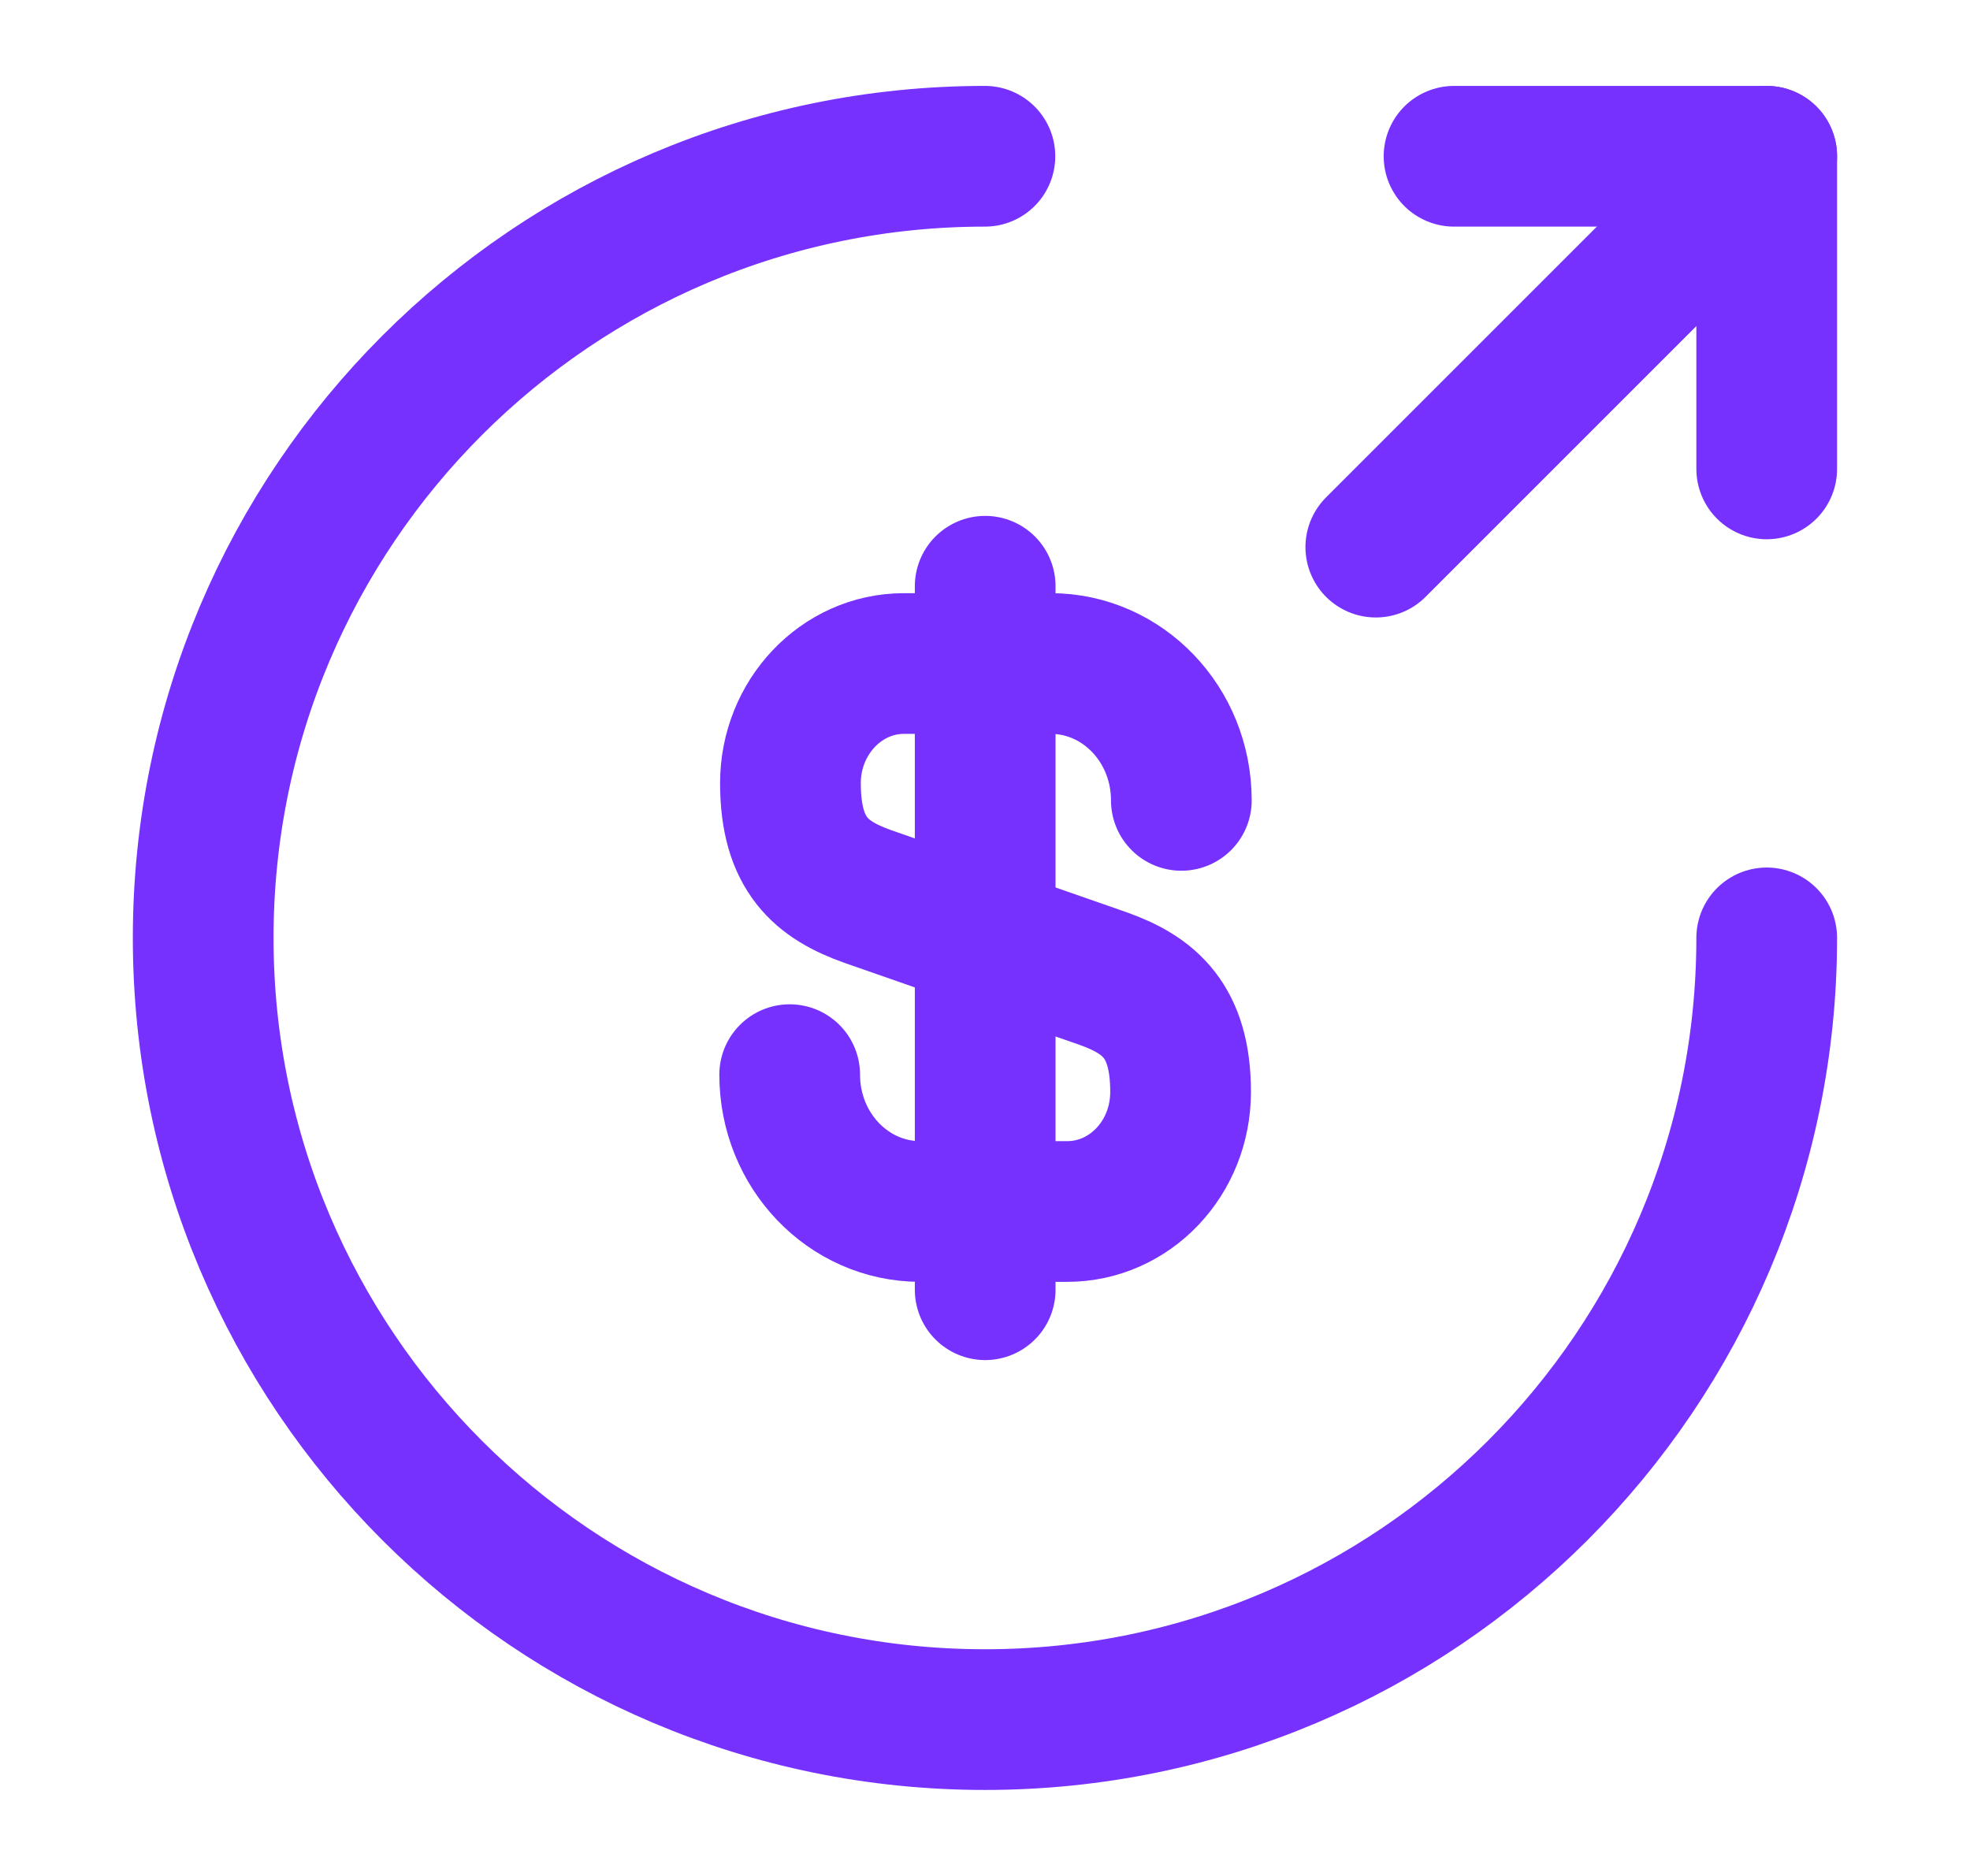
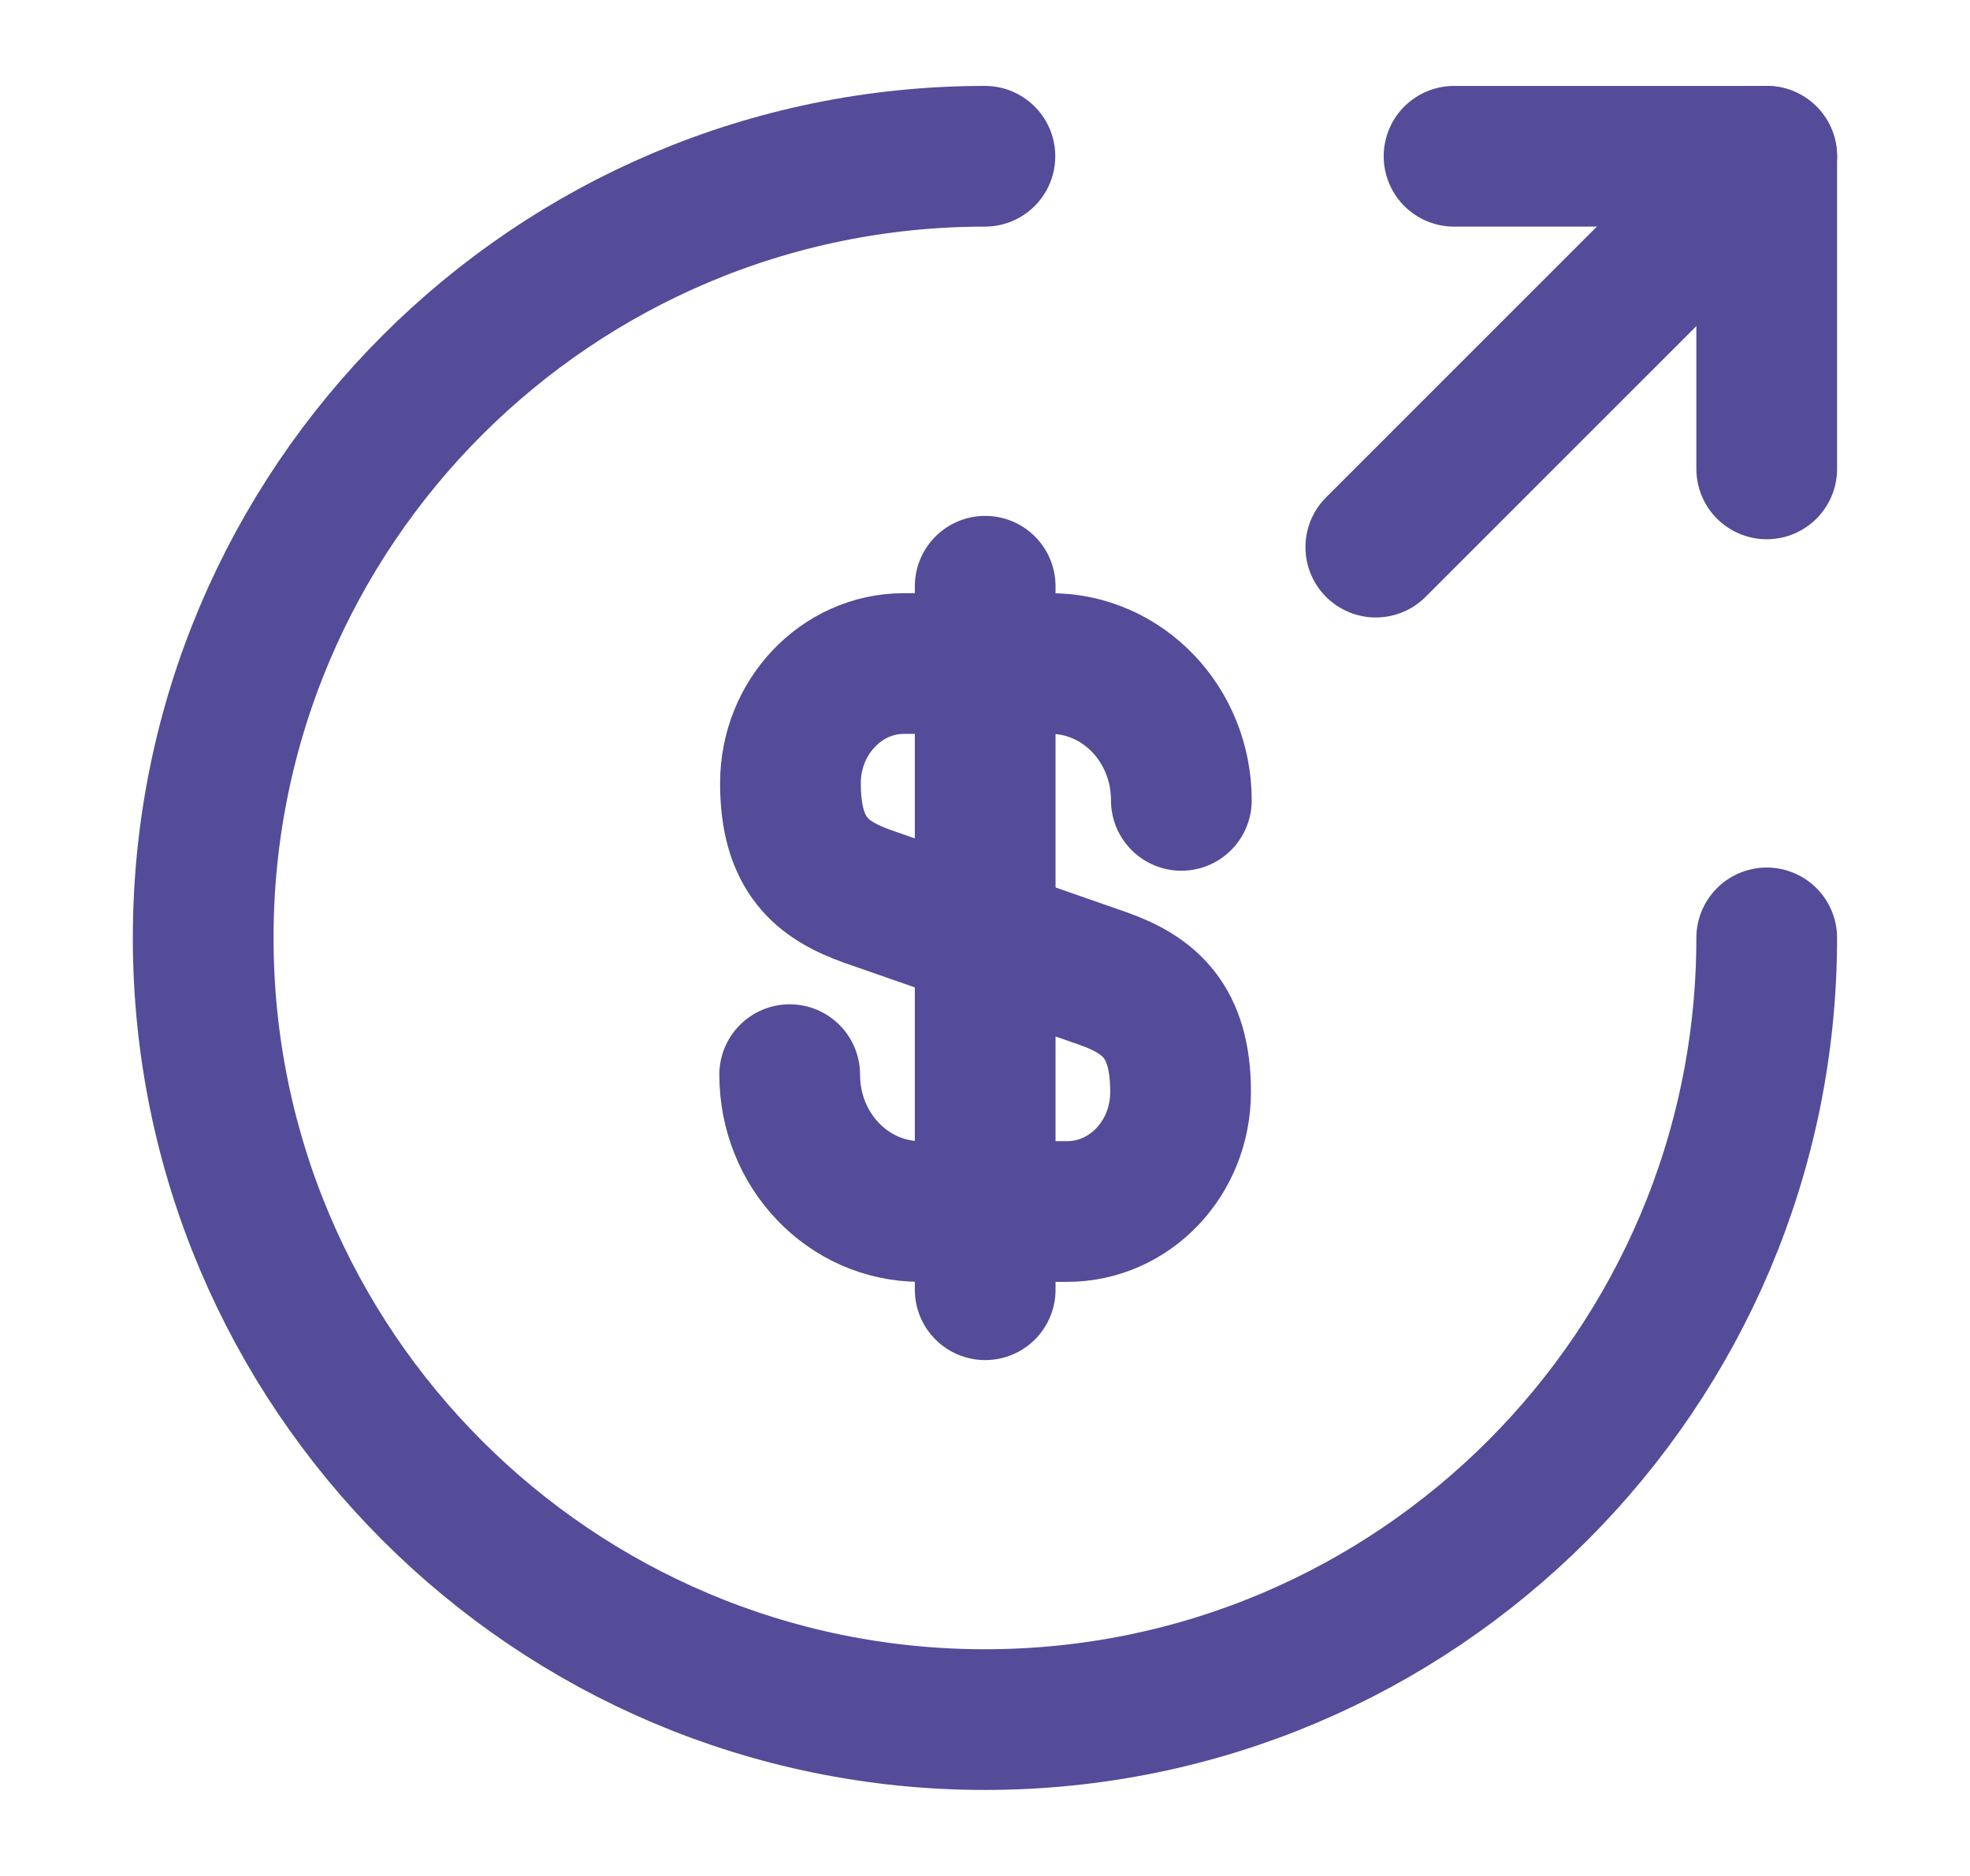
<svg xmlns="http://www.w3.org/2000/svg" width="21" height="20" viewBox="0 0 21 20" fill="none">
-   <path d="M8.418 11.457C8.418 12.266 9.043 12.916 9.81 12.916H11.376C12.043 12.916 12.585 12.349 12.585 11.641C12.585 10.883 12.251 10.608 11.76 10.433L9.251 9.558C8.76 9.383 8.426 9.116 8.426 8.349C8.426 7.649 8.968 7.074 9.635 7.074H11.201C11.968 7.074 12.593 7.724 12.593 8.533" stroke="#7631FF" stroke-width="1.5" stroke-linecap="round" stroke-linejoin="round" />
-   <path d="M10.502 6.25V13.75" stroke="#7631FF" stroke-width="1.5" stroke-linecap="round" stroke-linejoin="round" />
-   <path d="M18.833 9.999C18.833 14.599 15.099 18.333 10.499 18.333C5.899 18.333 2.166 14.599 2.166 9.999C2.166 5.399 5.899 1.666 10.499 1.666" stroke="#7631FF" stroke-width="1.5" stroke-linecap="round" stroke-linejoin="round" />
-   <path d="M18.833 4.999V1.666H15.5" stroke="#7631FF" stroke-width="1.5" stroke-linecap="round" stroke-linejoin="round" />
-   <path d="M14.666 5.833L18.833 1.666" stroke="#7631FF" stroke-width="1.5" stroke-linecap="round" stroke-linejoin="round" />
+   <path d="M8.418 11.457C8.418 12.266 9.043 12.916 9.81 12.916H11.376C12.043 12.916 12.585 12.349 12.585 11.641C12.585 10.883 12.251 10.608 11.76 10.433L9.251 9.558C8.76 9.383 8.426 9.116 8.426 8.349C8.426 7.649 8.968 7.074 9.635 7.074H11.201C11.968 7.074 12.593 7.724 12.593 8.533" stroke="#544B99" stroke-width="1.5" stroke-linecap="round" stroke-linejoin="round" />
+   <path d="M10.502 6.25V13.75" stroke="#544B99" stroke-width="1.5" stroke-linecap="round" stroke-linejoin="round" />
+   <path d="M18.833 9.999C18.833 14.599 15.099 18.333 10.499 18.333C5.899 18.333 2.166 14.599 2.166 9.999C2.166 5.399 5.899 1.666 10.499 1.666" stroke="#544B99" stroke-width="1.5" stroke-linecap="round" stroke-linejoin="round" />
+   <path d="M18.833 4.999V1.666H15.5" stroke="#544B99" stroke-width="1.5" stroke-linecap="round" stroke-linejoin="round" />
+   <path d="M14.666 5.833L18.833 1.666" stroke="#544B99" stroke-width="1.5" stroke-linecap="round" stroke-linejoin="round" />
</svg>
